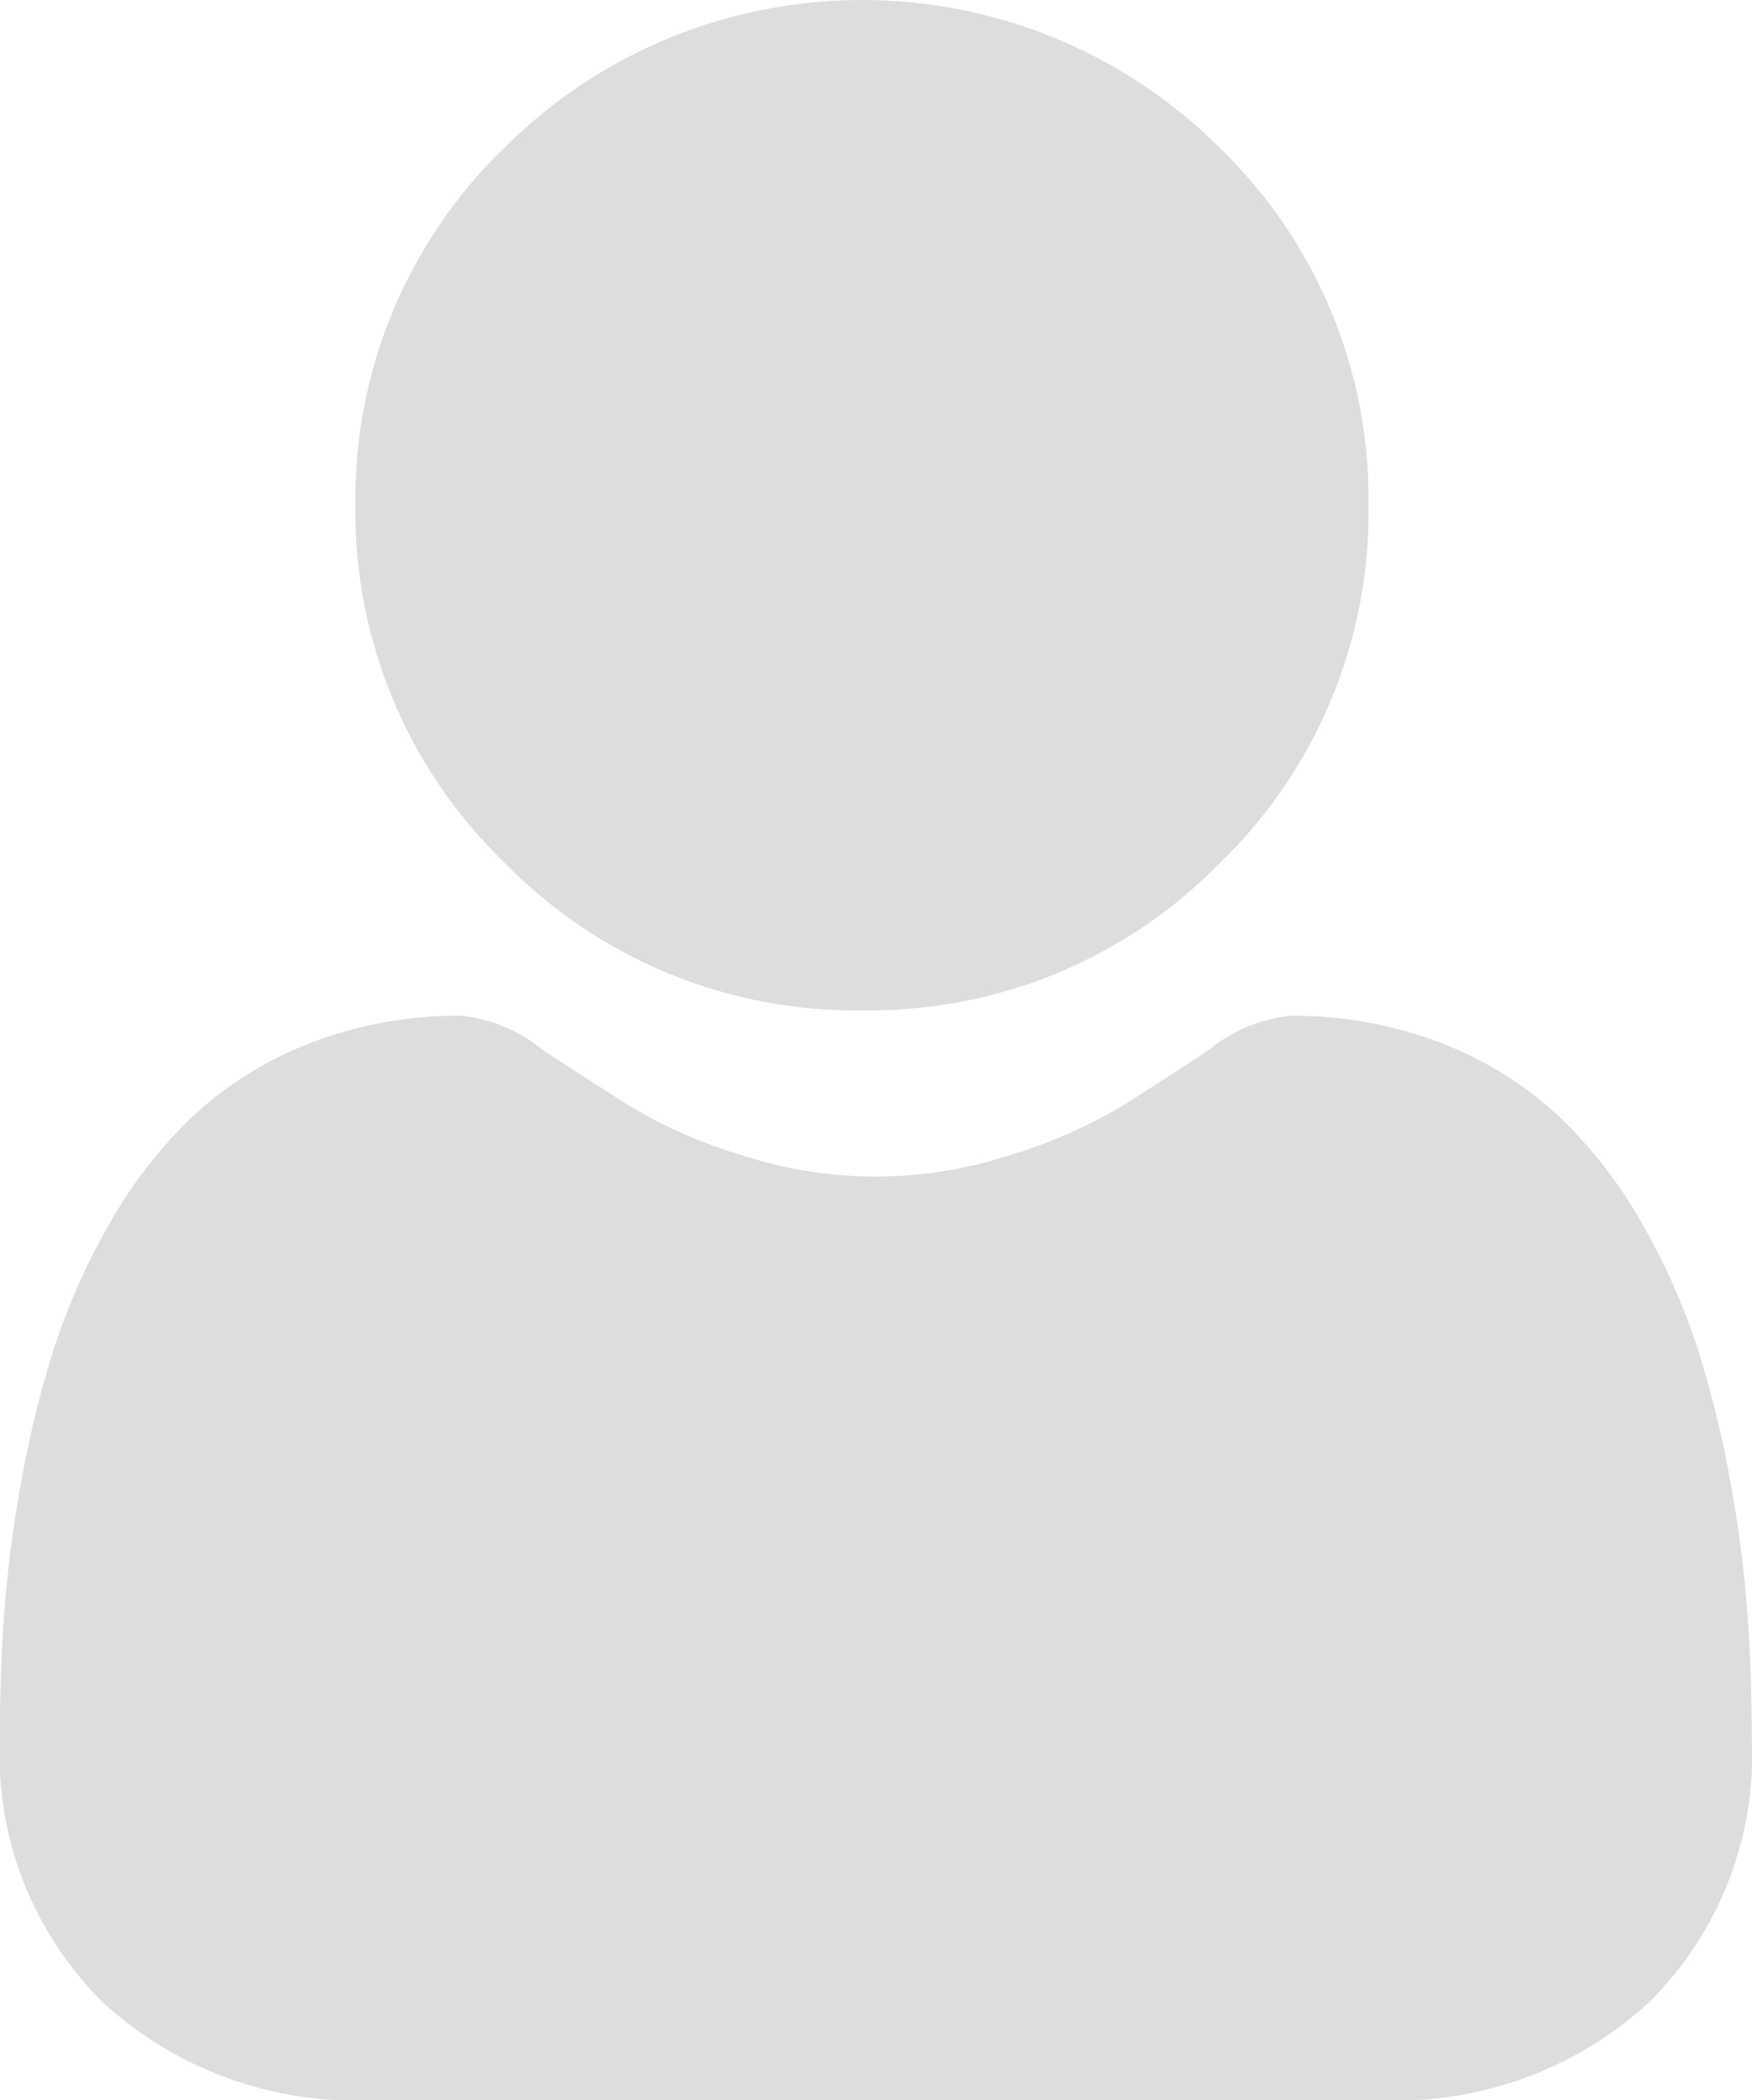
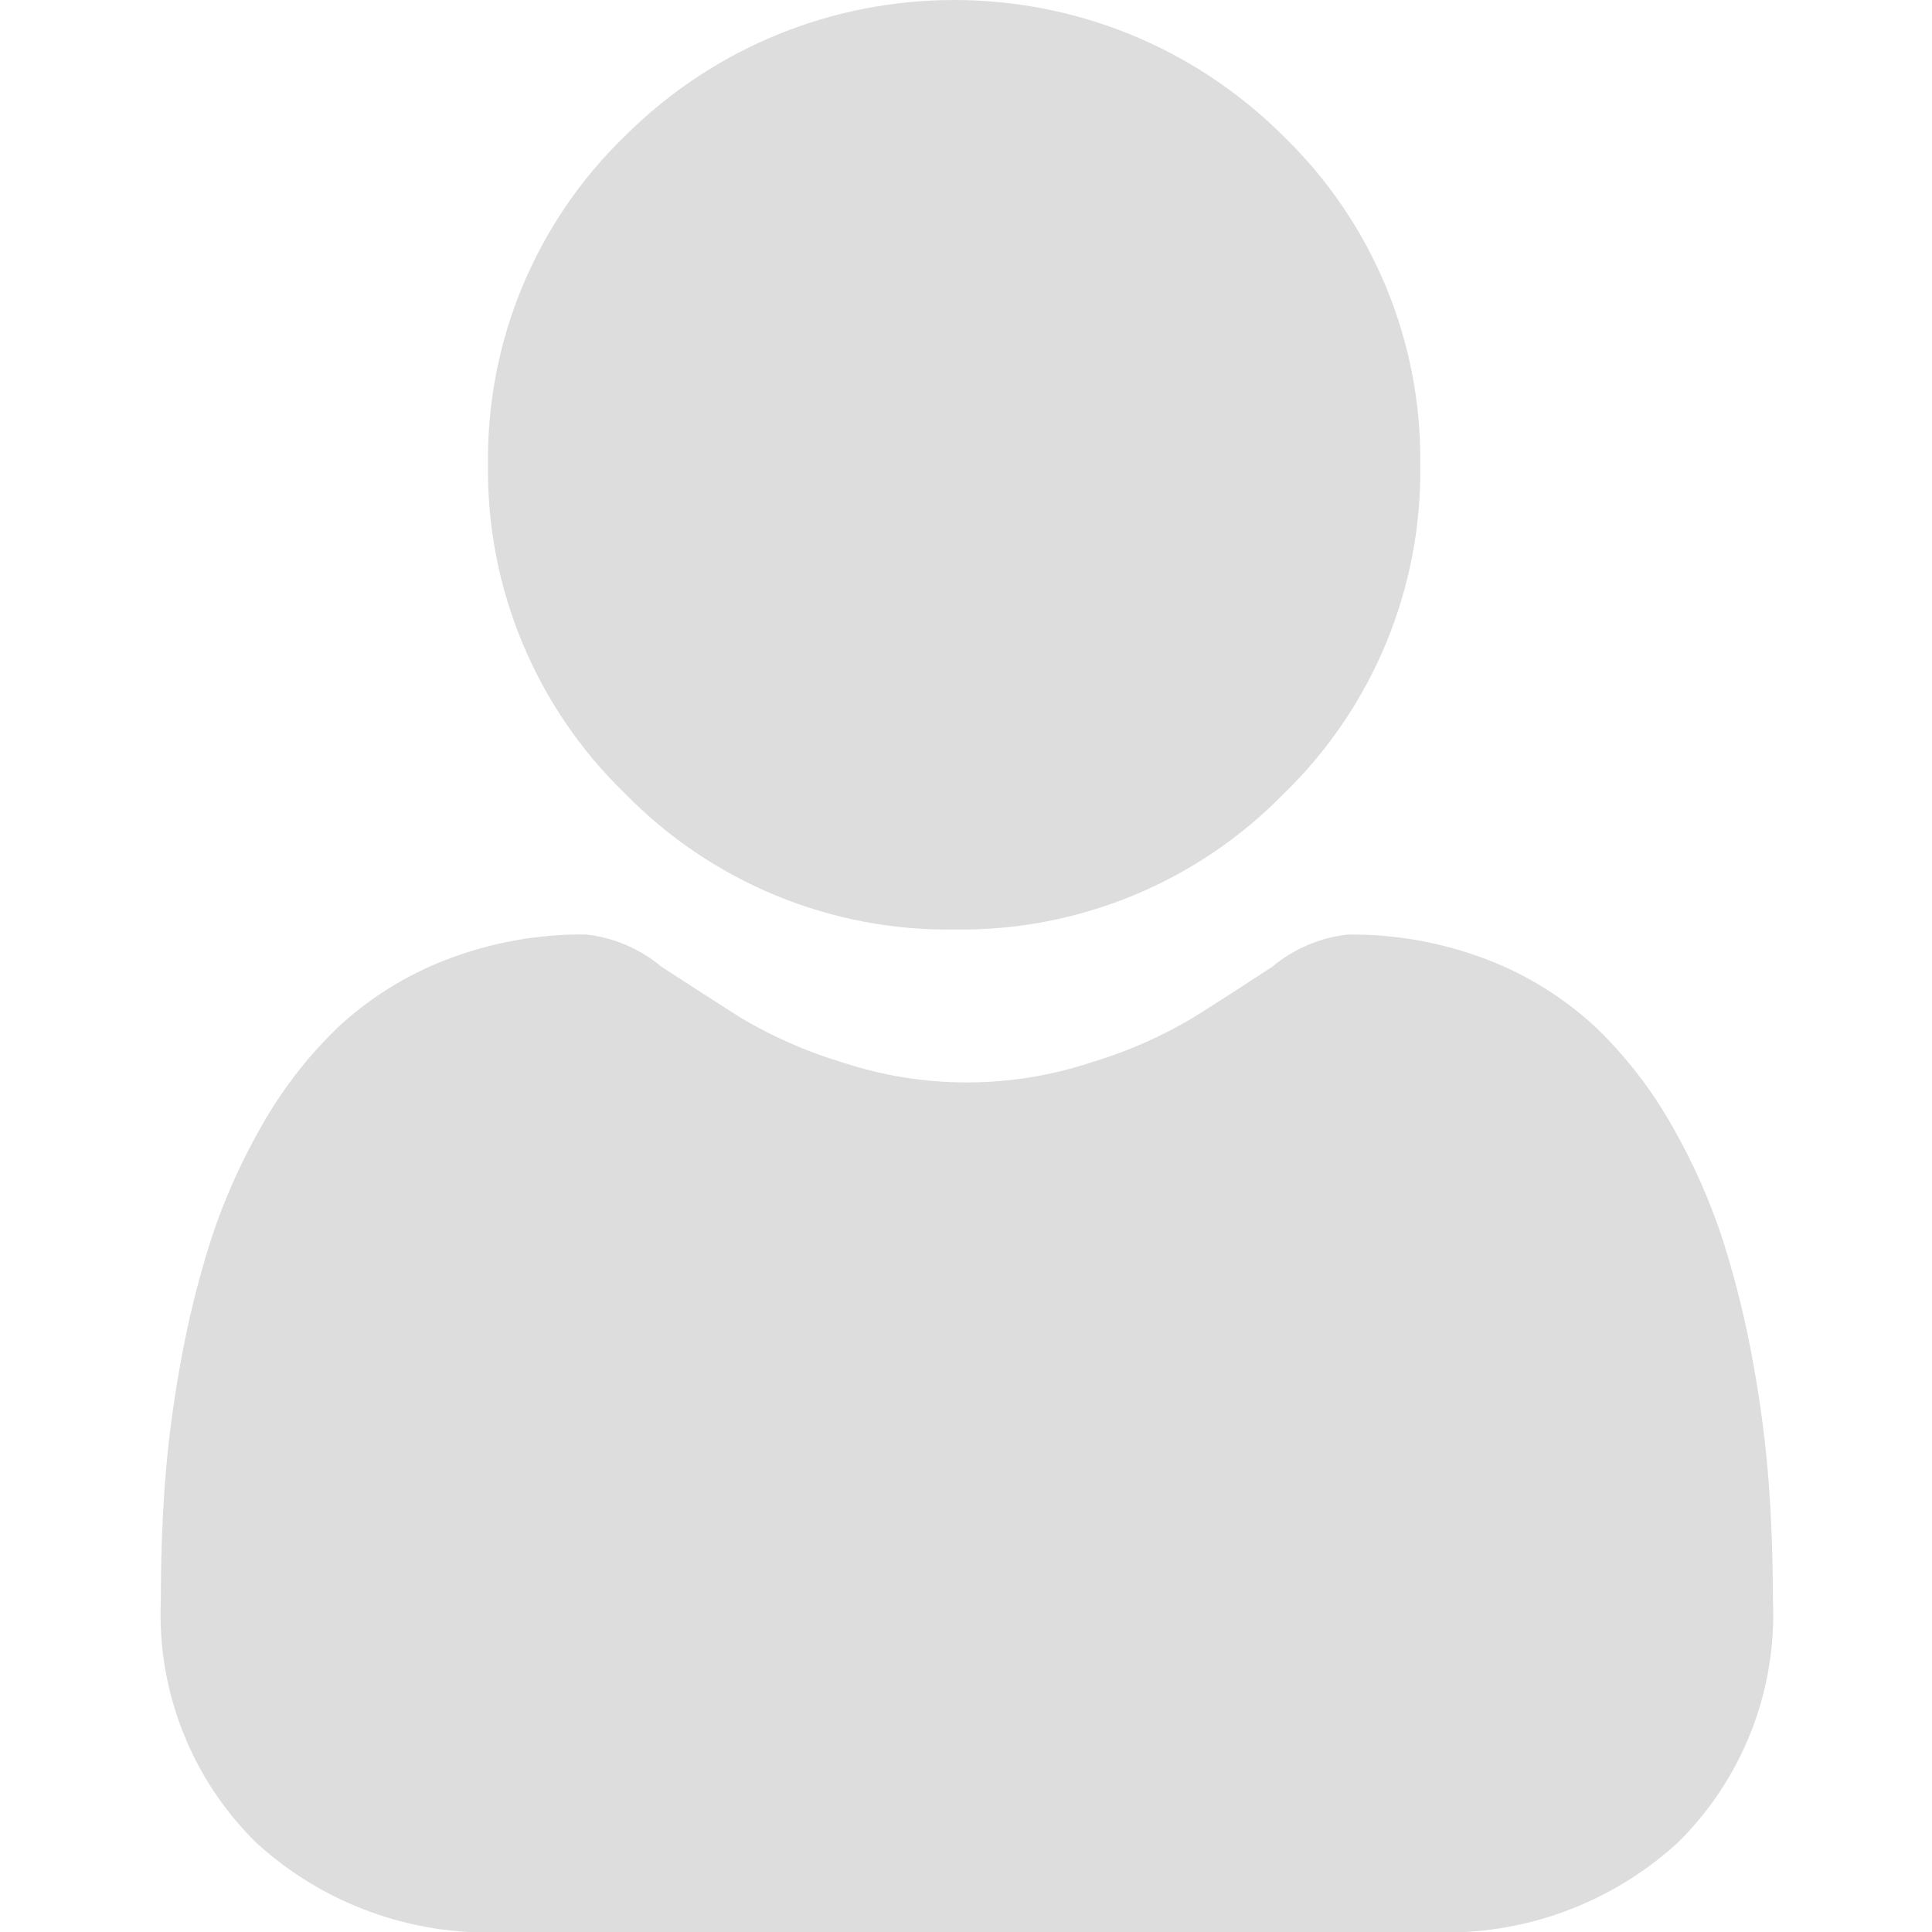
- <svg xmlns="http://www.w3.org/2000/svg" width="20.023" height="24" viewBox="0 0 20.023 24">
+ <svg xmlns="http://www.w3.org/2000/svg" width="24" height="24" viewBox="0 0 24 24">
  <defs>
-     <style>.a{fill:#ddd;}</style>
+     <style>.a{fill:rgba(255,255,255,0);opacity:0.001;}.b{fill:#ddd;}</style>
  </defs>
-   <path class="a" d="M92.817,11.547a5.6,5.6,0,0,0,4.091-1.691A5.58,5.58,0,0,0,98.6,5.773a5.581,5.581,0,0,0-1.7-4.082,5.793,5.793,0,0,0-8.181,0,5.581,5.581,0,0,0-1.7,4.082,5.58,5.58,0,0,0,1.7,4.082A5.605,5.605,0,0,0,92.817,11.547Zm0,0" transform="translate(-82.957)" />
-   <path class="a" d="M19.975,254.17a14.244,14.244,0,0,0-.194-1.515,11.921,11.921,0,0,0-.373-1.523,7.517,7.517,0,0,0-.627-1.42,5.36,5.36,0,0,0-.945-1.23,4.168,4.168,0,0,0-1.358-.852,4.7,4.7,0,0,0-1.733-.313,1.76,1.76,0,0,0-.94.4c-.282.183-.611.4-.979.63a5.612,5.612,0,0,1-1.266.557,4.923,4.923,0,0,1-3.1,0,5.6,5.6,0,0,1-1.265-.557c-.364-.232-.694-.445-.98-.631a1.758,1.758,0,0,0-.939-.4,4.691,4.691,0,0,0-1.733.314,4.165,4.165,0,0,0-1.358.852,5.361,5.361,0,0,0-.945,1.23,7.532,7.532,0,0,0-.627,1.42,11.949,11.949,0,0,0-.373,1.523,14.193,14.193,0,0,0-.194,1.515c-.032.459-.048.935-.048,1.416A3.978,3.978,0,0,0,1.184,258.6a4.264,4.264,0,0,0,3.05,1.111H15.79a4.263,4.263,0,0,0,3.05-1.111,3.976,3.976,0,0,0,1.184-3.012C20.023,255.1,20.007,254.626,19.975,254.17Zm0,0" transform="translate(0 -235.708)" />
+   <g transform="translate(-2 4)">
+     <rect class="a" width="24" height="24" transform="translate(2 -4)" />
+     <g transform="translate(4 -4)">
+       <path class="b" d="M92.817,11.547a5.6,5.6,0,0,0,4.091-1.691A5.58,5.58,0,0,0,98.6,5.773a5.581,5.581,0,0,0-1.7-4.082,5.793,5.793,0,0,0-8.181,0,5.581,5.581,0,0,0-1.7,4.082,5.58,5.58,0,0,0,1.7,4.082A5.605,5.605,0,0,0,92.817,11.547Zm0,0" transform="translate(-82.957)" />
+       <path class="b" d="M19.975,254.17a14.244,14.244,0,0,0-.194-1.515,11.921,11.921,0,0,0-.373-1.523,7.517,7.517,0,0,0-.627-1.42,5.36,5.36,0,0,0-.945-1.23,4.168,4.168,0,0,0-1.358-.852,4.7,4.7,0,0,0-1.733-.313,1.76,1.76,0,0,0-.94.4c-.282.183-.611.4-.979.63a5.612,5.612,0,0,1-1.266.557,4.923,4.923,0,0,1-3.1,0,5.6,5.6,0,0,1-1.265-.557c-.364-.232-.694-.445-.98-.631a1.758,1.758,0,0,0-.939-.4,4.691,4.691,0,0,0-1.733.314,4.165,4.165,0,0,0-1.358.852,5.361,5.361,0,0,0-.945,1.23,7.532,7.532,0,0,0-.627,1.42,11.949,11.949,0,0,0-.373,1.523,14.193,14.193,0,0,0-.194,1.515c-.032.459-.048.935-.048,1.416A3.978,3.978,0,0,0,1.184,258.6a4.264,4.264,0,0,0,3.05,1.111H15.79a4.263,4.263,0,0,0,3.05-1.111,3.976,3.976,0,0,0,1.184-3.012C20.023,255.1,20.007,254.626,19.975,254.17Zm0,0" transform="translate(0 -235.708)" />
+     </g>
+   </g>
</svg>
